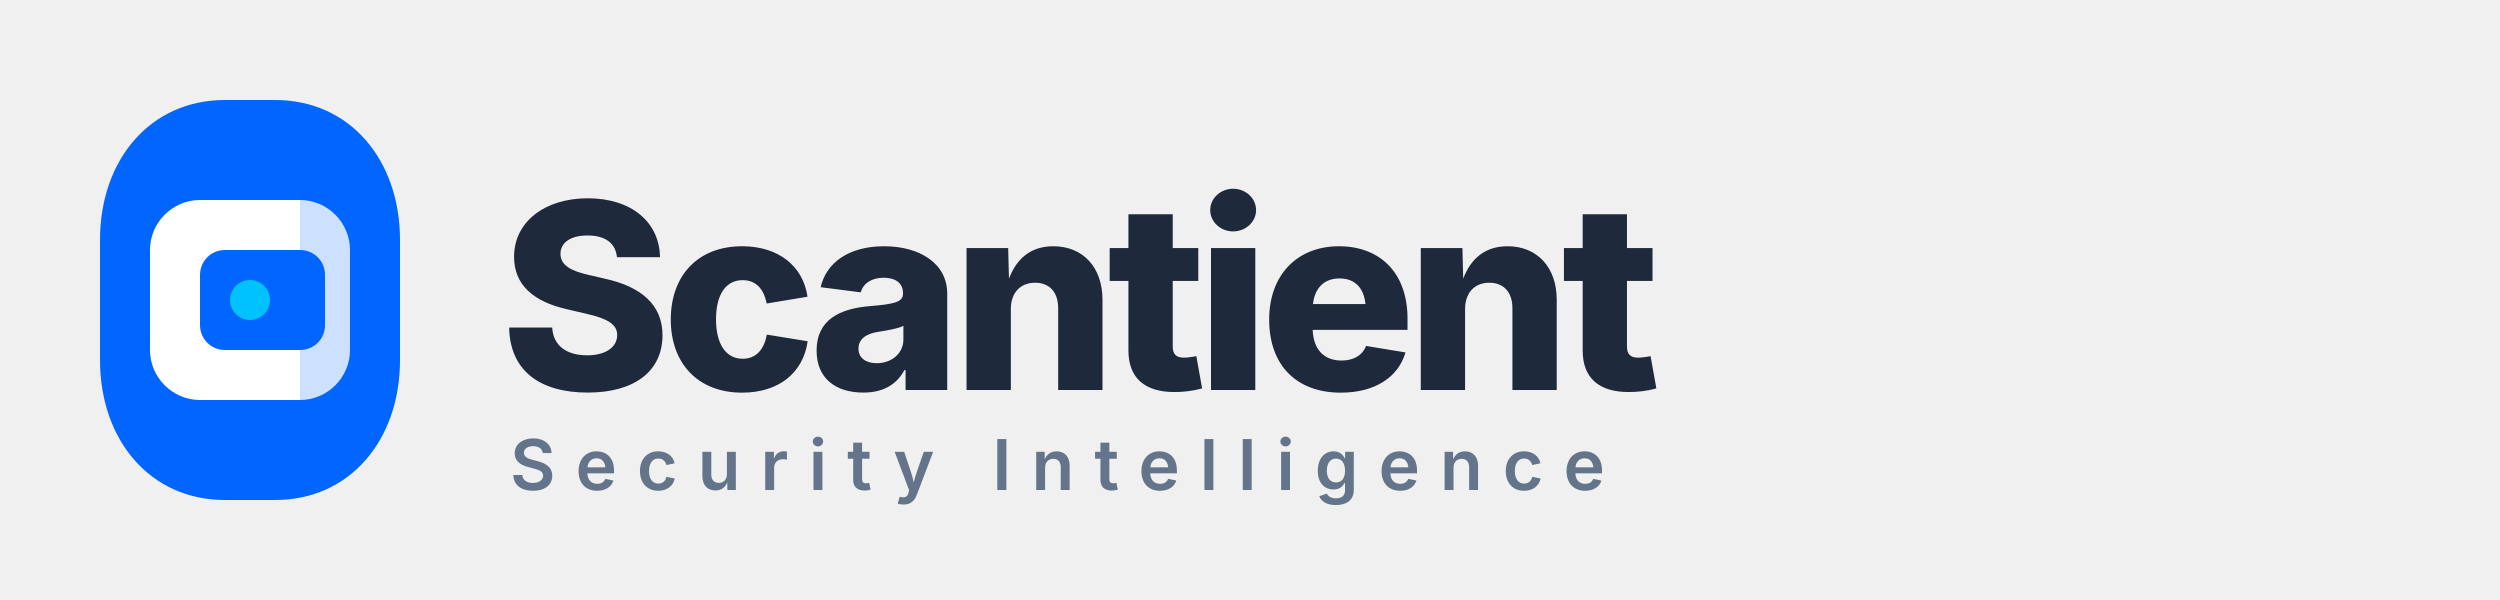
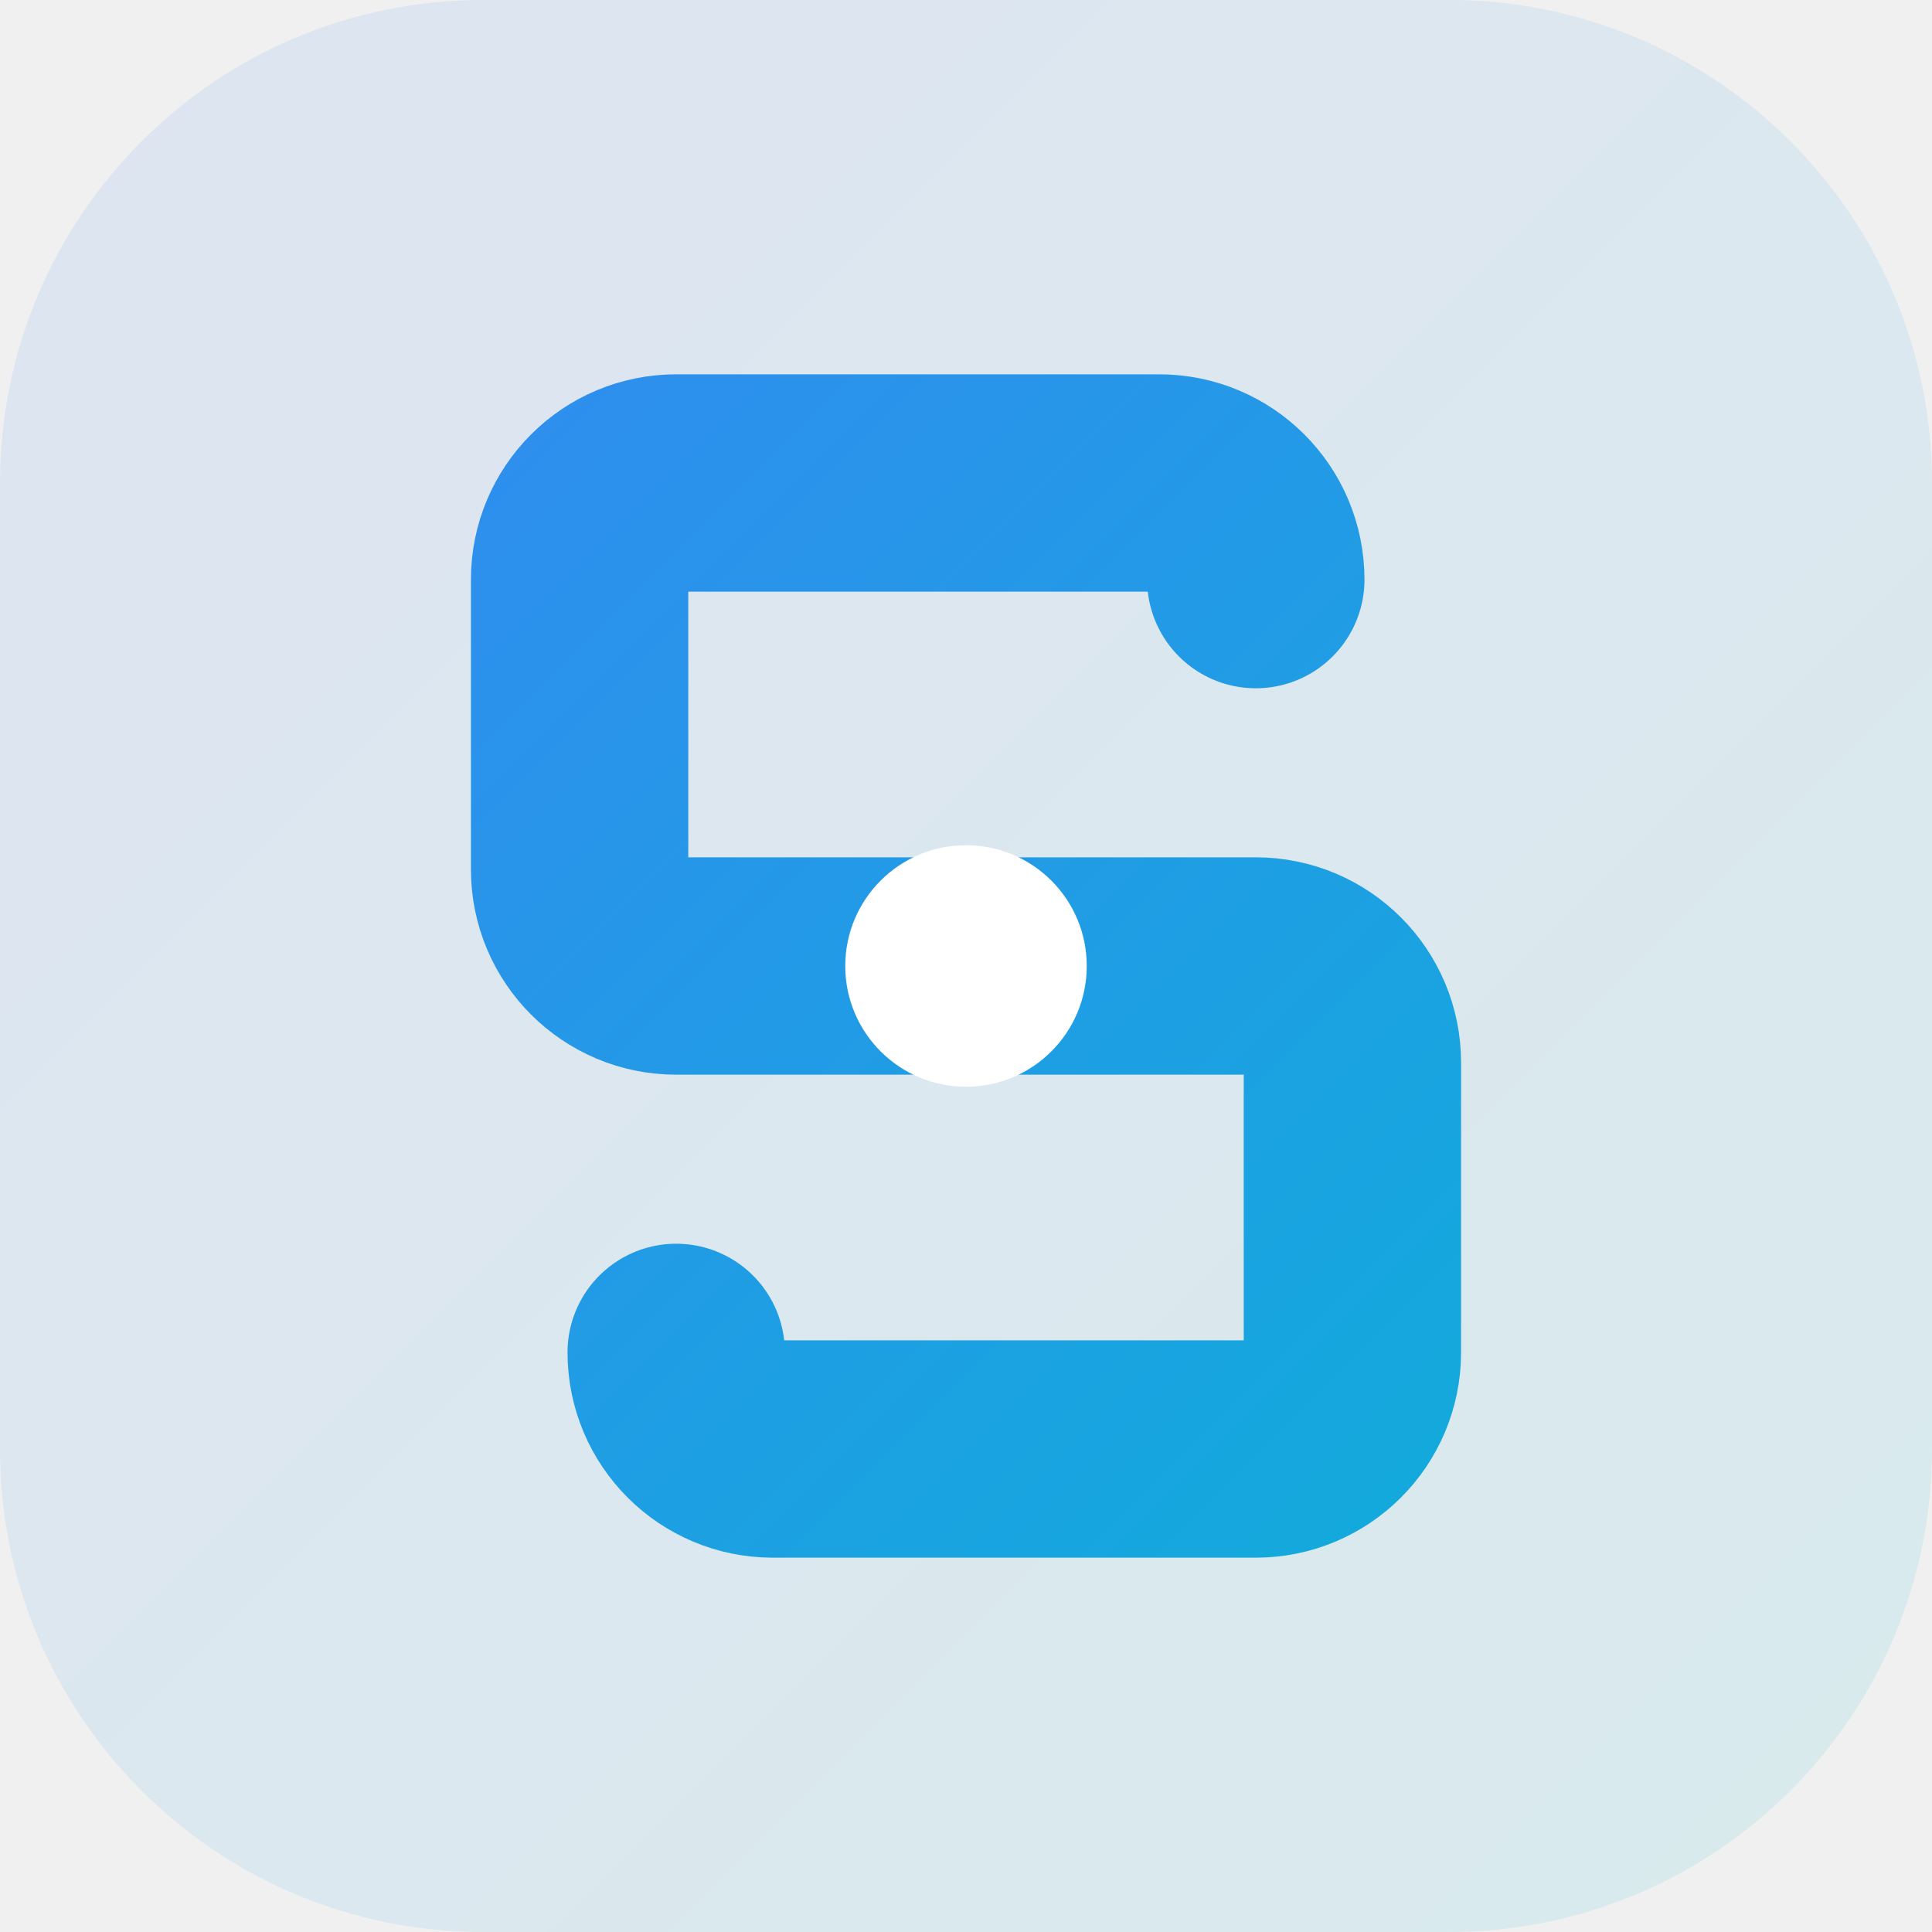
- <svg xmlns="http://www.w3.org/2000/svg" width="500" height="120" viewBox="0 0 500 120" fill="none">
-   <g id="Scantient-Logo-Icon">
-     <path d="M45 20C30 20 20 32 20 48V72C20 88 30 100 45 100H55C70 100 80 88 80 72V48C80 32 70 20 55 20H45Z" fill="#0066FF" />
-     <path d="M40 40H60V50H45C42.2 50 40 52.2 40 55V65C40 67.8 42.2 70 45 70H60V80H40C34.5 80 30 75.5 30 70V50C30 44.5 34.5 40 40 40Z" fill="white" />
-     <path d="M60 40C65.5 40 70 44.5 70 50V70C70 75.5 65.5 80 60 80H55V70H60C62.8 70 65 67.8 65 65V55C65 52.2 62.8 50 60 50H55V40H60Z" fill="white" fill-opacity="0.8" />
-     <circle cx="50" cy="60" r="4" fill="#00C2FF" />
-   </g>
-   <text x="100" y="78" font-family="Inter, system-ui, sans-serif" font-weight="800" font-size="52" fill="#1E293B" letter-spacing="-2">Scantient</text>
-   <text x="102" y="98" font-family="Inter, system-ui, sans-serif" font-weight="600" font-size="14" fill="#64748B" letter-spacing="4" text-transform="uppercase">Security Intelligence</text>
+ <svg xmlns="http://www.w3.org/2000/svg" width="40" height="40" viewBox="0 0 40 40" fill="none">
+   <defs>
+     <linearGradient id="scantient-grad" x1="0" y1="0" x2="40" y2="40" gradientUnits="userSpaceOnUse">
+       <stop offset="0%" stop-color="#3B82F6" />
+       <stop offset="100%" stop-color="#06B6D4" />
+     </linearGradient>
+   </defs>
+   <rect width="40" height="40" rx="10" fill="url(#scantient-grad)" fill-opacity="0.1" />
+   <path d="M26 12C26 10.895 25.105 10 24 10H14C12.895 10 12 10.895 12 12V18C12 19.105 12.895 20 14 20H26C27.105 20 28 20.895 28 22V28C28 29.105 27.105 30 26 30H16C14.895 30 14 29.105 14 28" stroke="url(#scantient-grad)" stroke-width="4.5" stroke-linecap="round" stroke-linejoin="round" />
+   <circle cx="20" cy="20" r="2.5" fill="white" />
</svg>
